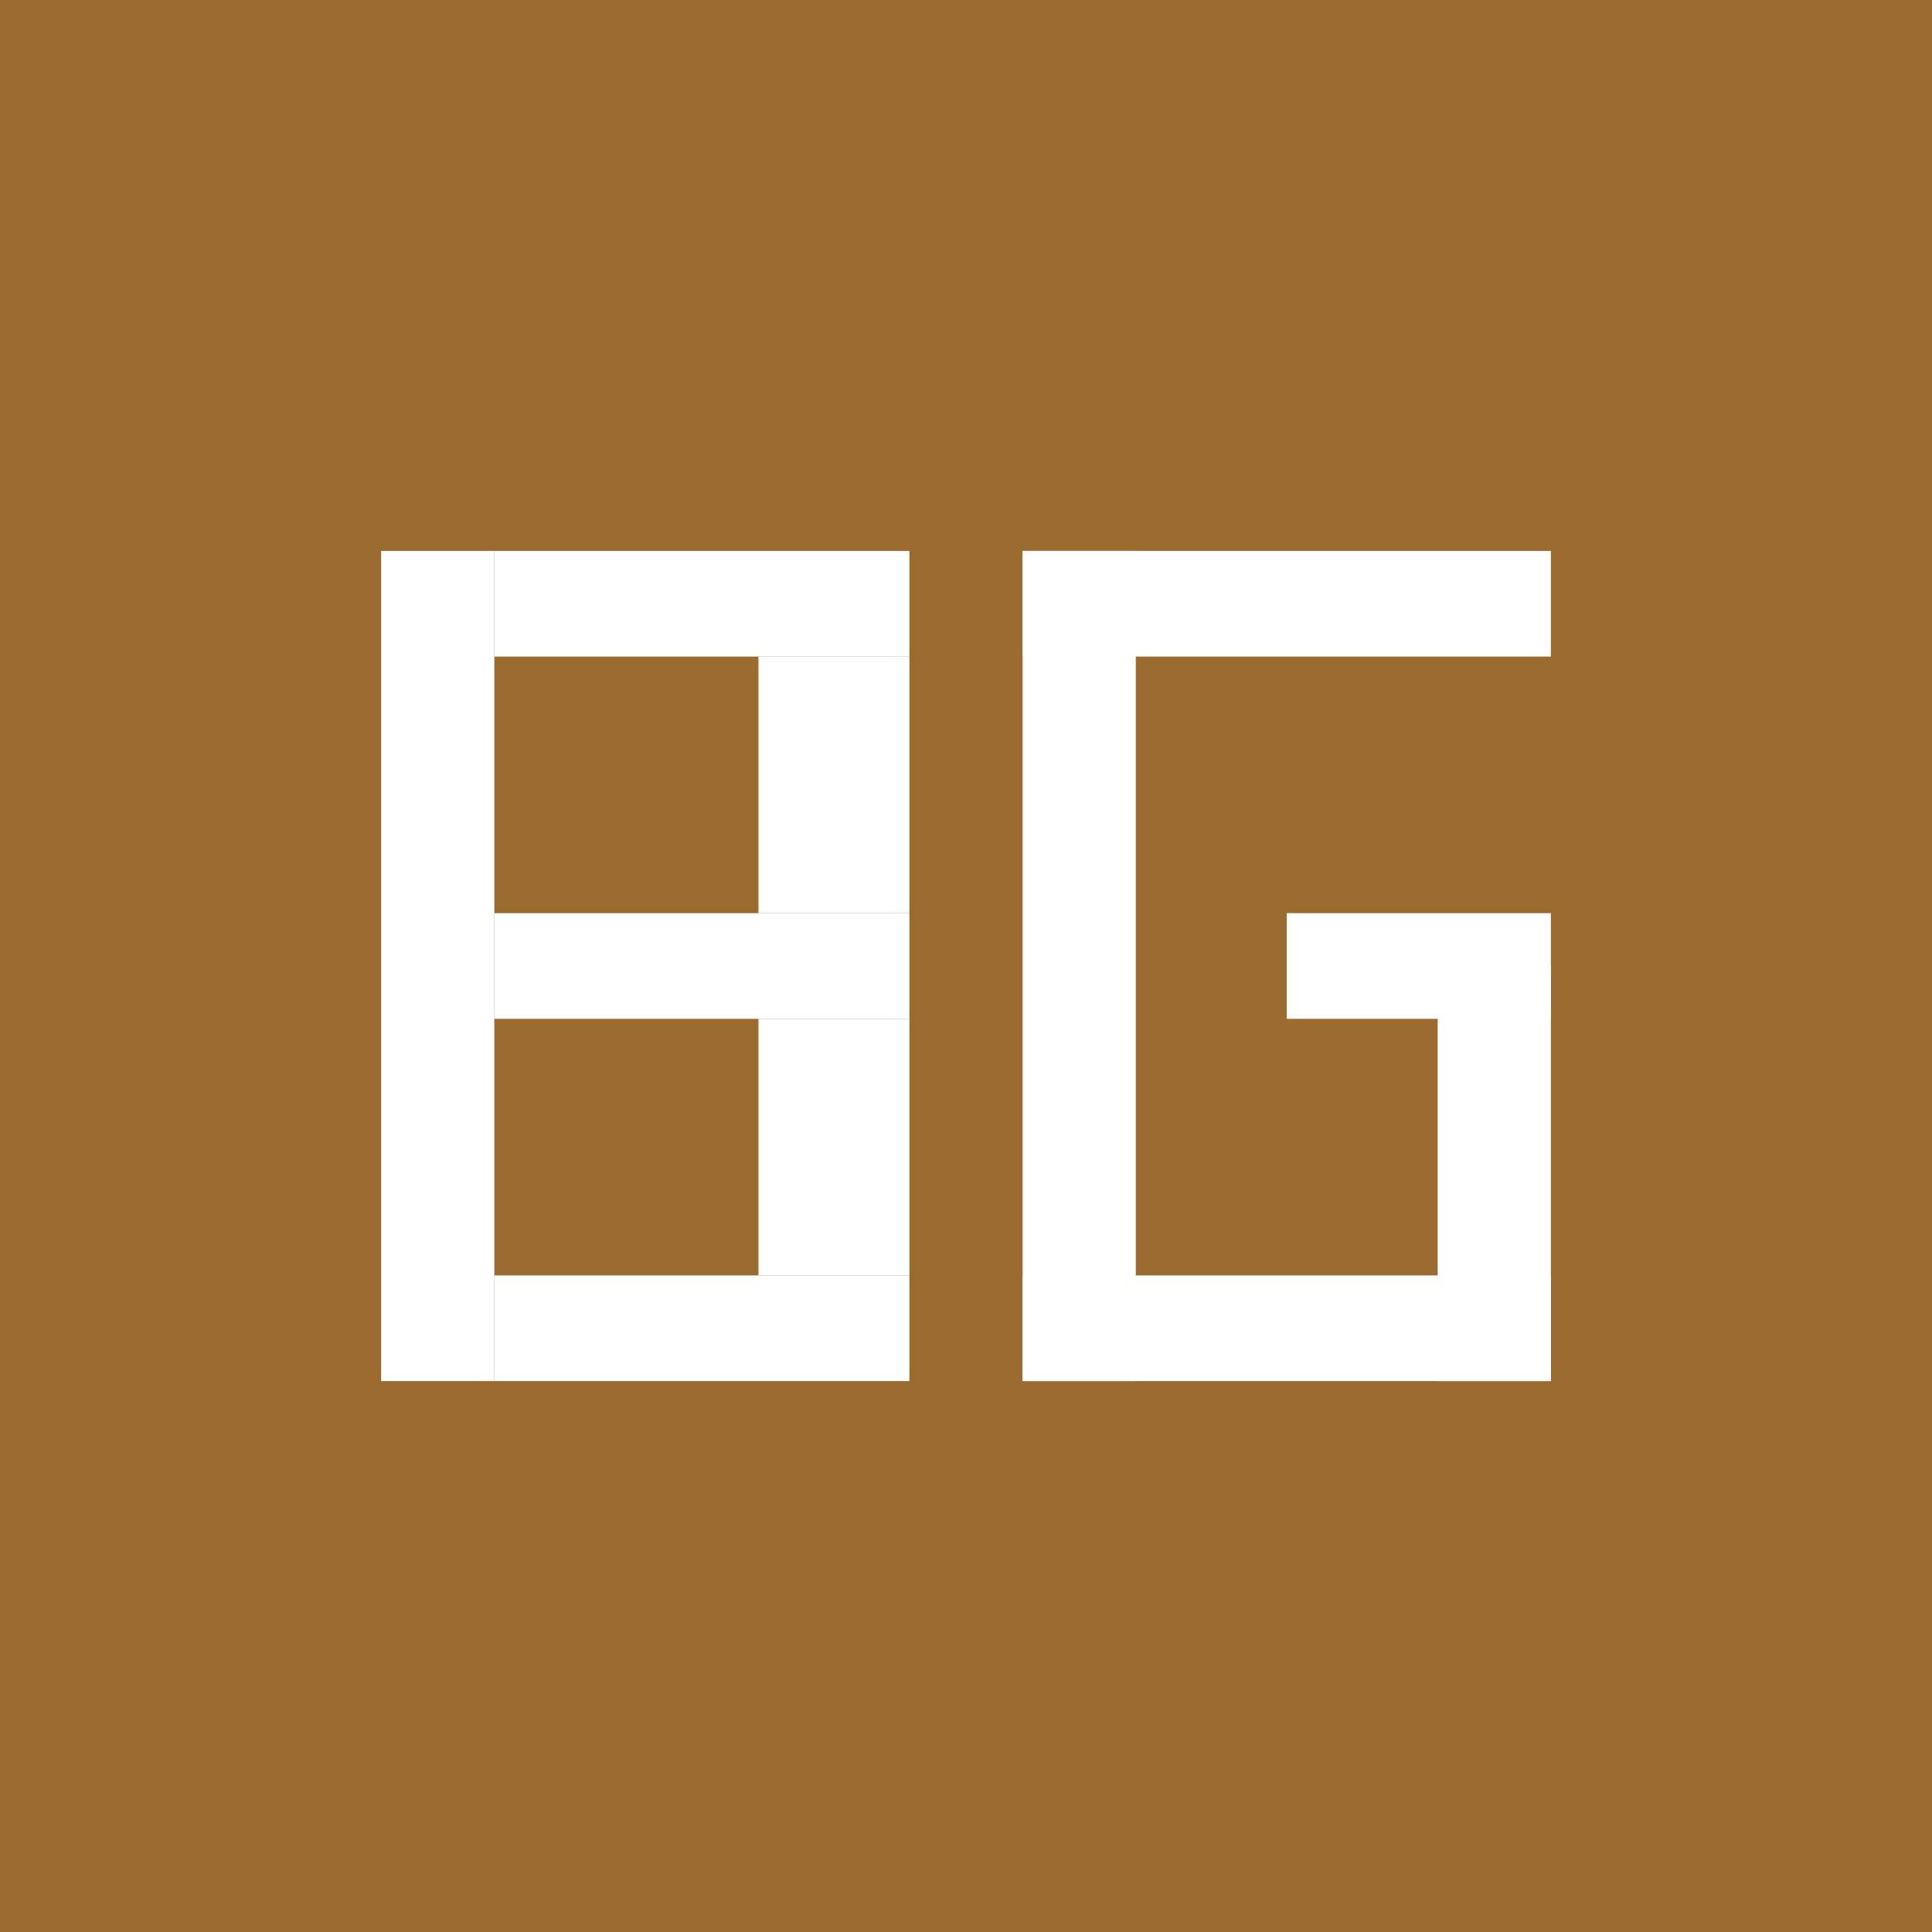
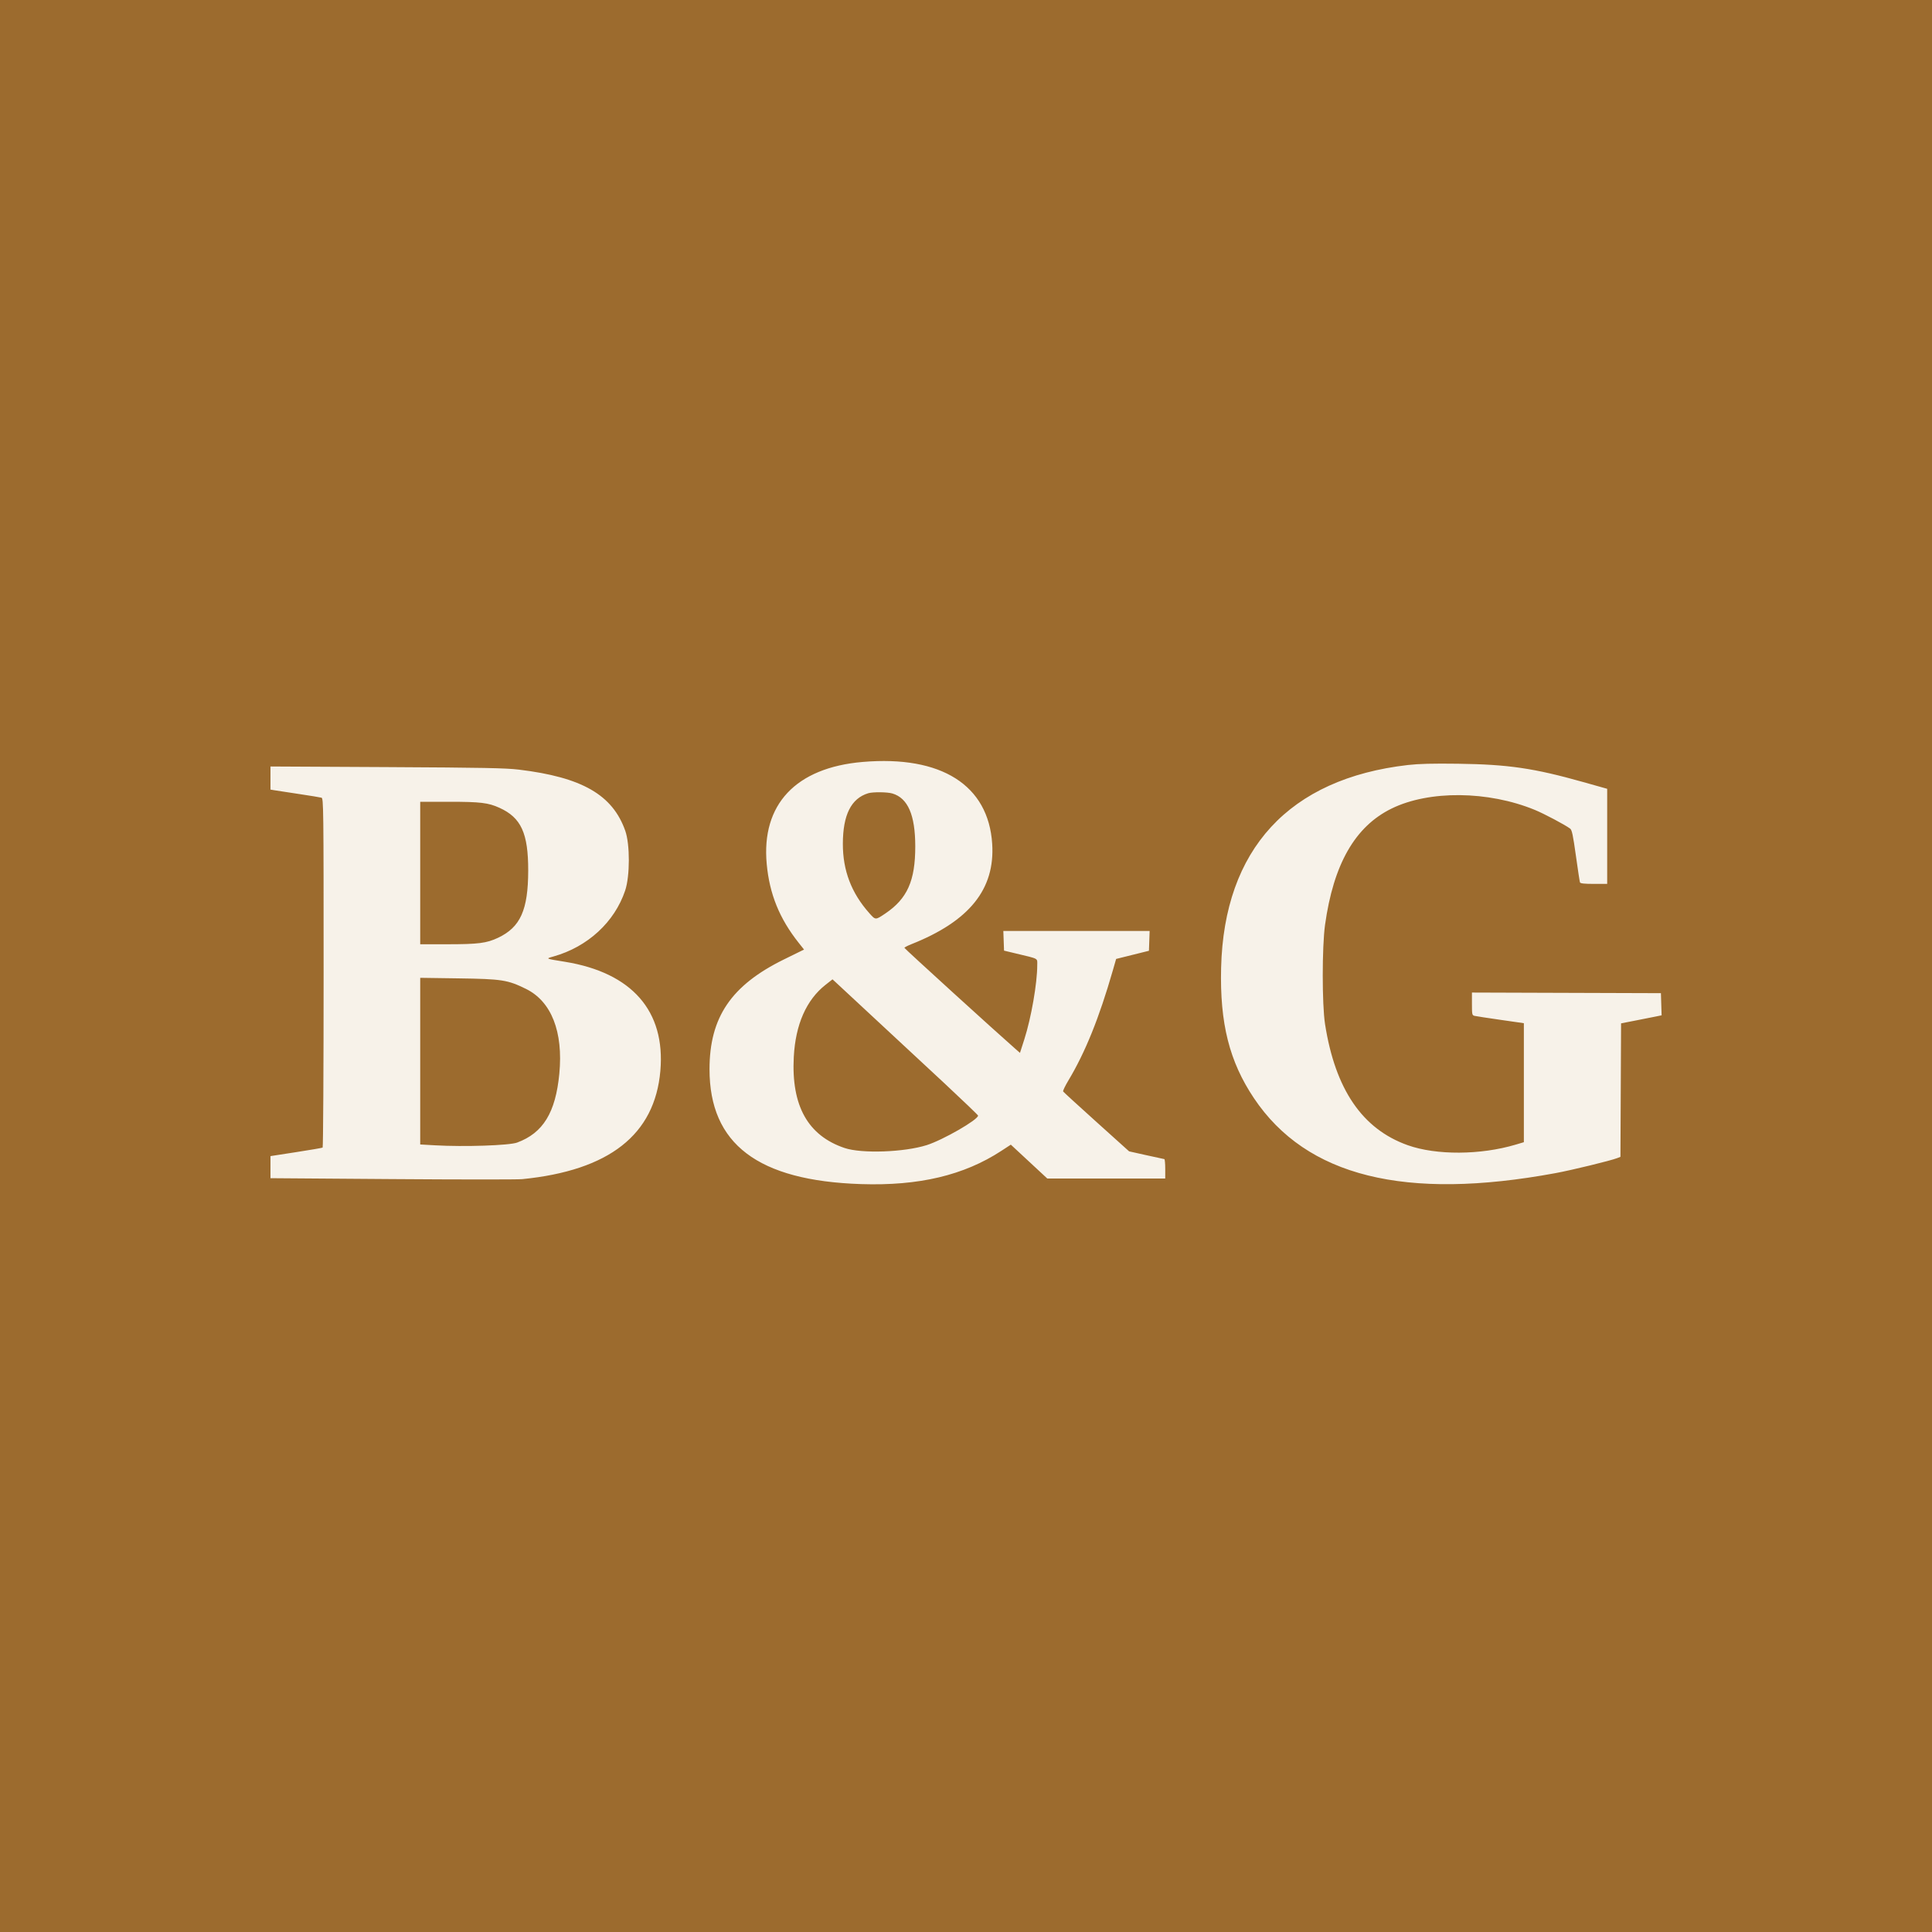
- <svg xmlns="http://www.w3.org/2000/svg" version="1.2" baseProfile="tiny-ps" viewBox="0 0 512 512" width="512" height="512">
-   <rect x="0" y="0" width="512" height="512" fill="#9B6A2E" />
-   <g fill="#FFFFFF">
-     <rect x="101" y="146" width="30" height="220" />
-     <rect x="131" y="146" width="110" height="28" />
-     <rect x="201" y="174" width="40" height="68" />
-     <rect x="131" y="242" width="110" height="28" />
-     <rect x="201" y="270" width="40" height="68" />
-     <rect x="131" y="338" width="110" height="28" />
-     <rect x="271" y="146" width="140" height="28" />
-     <rect x="271" y="146" width="30" height="220" />
-     <rect x="271" y="338" width="140" height="28" />
-     <rect x="381" y="256" width="30" height="110" />
-     <rect x="341" y="242" width="70" height="28" />
-   </g>
+ <svg xmlns="http://www.w3.org/2000/svg" width="1600" height="1600" viewBox="0 0 1600 1600" version="1.1">
+   <rect width="1600" height="1600" fill="#9c6b2e" />
+   <path d="M 714.500 631.003 C 659.024 635.721, 630.369 666.193, 634.966 715.582 C 637.278 740.429, 645.512 760.724, 661.416 780.771 L 665.868 786.382 649.184 794.580 C 605.522 816.034, 587.592 842.503, 587.592 885.500 C 587.592 947.433, 627.651 977.816, 713 980.617 C 760.998 982.192, 798.255 973.367, 829.313 953.065 L 837.126 947.958 852.224 961.979 L 867.322 976 916.161 976 L 965 976 965 968 C 965 963.600, 964.663 959.964, 964.250 959.919 C 963.837 959.875, 957.106 958.412, 949.290 956.669 L 935.080 953.500 908.048 929.167 C 893.180 915.783, 880.758 904.418, 880.444 903.910 C 880.131 903.402, 882.102 899.277, 884.826 894.743 C 898.715 871.624, 910.311 842.915, 921.548 803.827 L 924.329 794.153 937.914 790.774 L 951.500 787.395 951.790 779.198 L 952.081 771 891.500 771 L 830.919 771 831.210 779.137 L 831.500 787.273 841.500 789.671 C 860.763 794.290, 859 793.317, 859 799.318 C 859 814.308, 854.013 842.946, 848.306 860.723 L 844.703 871.947 841.102 868.803 C 825.491 855.179, 749 785.558, 749 784.974 C 749 784.566, 751.587 783.205, 754.750 781.950 C 802.772 762.893, 824.095 736.424, 821.695 698.848 C 818.587 650.189, 779.536 625.473, 714.500 631.003 M 1166 633.542 C 1067.564 644.802, 1013.702 703.269, 1011.273 801.500 C 1010.137 847.440, 1018.113 879.108, 1038.469 909.479 C 1081.912 974.296, 1163.551 994.574, 1288.267 971.526 C 1301.712 969.042, 1333.779 961.236, 1339.242 959.119 L 1341.983 958.056 1342.242 902.778 L 1342.500 847.500 1354 845.254 C 1360.325 844.018, 1367.879 842.520, 1370.786 841.925 L 1376.073 840.843 1375.786 831.672 L 1375.500 822.500 1297.250 822.244 L 1219 821.988 1219 831.385 C 1219 840.308, 1219.114 840.810, 1221.250 841.311 C 1222.487 841.602, 1232.162 843.083, 1242.750 844.603 L 1262 847.367 1262 896.641 L 1262 945.915 1255.198 947.941 C 1226.074 956.615, 1189.455 956.808, 1165.838 948.412 C 1128.188 935.028, 1105.760 902.156, 1097.327 848 C 1094.818 831.885, 1094.823 784.091, 1097.336 766 C 1104.334 715.622, 1122.182 684.430, 1152.500 669.591 C 1183.556 654.391, 1232.397 654.846, 1271 670.694 C 1278.809 673.900, 1295.973 682.991, 1300.329 686.229 C 1301.807 687.328, 1302.716 691.605, 1305.073 708.544 C 1306.676 720.070, 1308.202 730.063, 1308.463 730.750 C 1308.803 731.646, 1312.063 732, 1319.969 732 L 1331 732 1331 692.626 L 1331 653.253 1311.250 647.693 C 1270.280 636.160, 1249.011 633.045, 1207.500 632.496 C 1186.614 632.219, 1175.003 632.512, 1166 633.542 M 224 644.341 L 224 653.909 227.250 654.453 C 229.037 654.752, 238.150 656.144, 247.500 657.546 C 256.850 658.949, 265.288 660.330, 266.250 660.616 C 267.906 661.107, 268 668.874, 268 805.508 C 268 884.914, 267.636 950.107, 267.190 950.383 C 266.745 950.658, 256.845 952.357, 245.190 954.159 L 224 957.435 224 966.581 L 224 975.727 324.760 976.469 C 380.178 976.877, 428.666 976.897, 432.510 976.514 C 504.529 969.337, 542.287 939.736, 546.879 886.851 C 551.182 837.298, 523.383 805.527, 467.826 796.501 C 451.300 793.817, 451.688 794, 458.500 792.076 C 486.743 784.096, 508.972 763.615, 517.734 737.500 C 521.753 725.522, 521.794 699.267, 517.813 688 C 507.294 658.237, 481.992 643.690, 429.769 637.381 C 418.766 636.052, 400.064 635.692, 320.250 635.275 L 224 634.772 224 644.341 M 718.994 656.934 C 704.888 661.225, 698.058 674.855, 698.017 698.792 C 697.980 720.942, 705.087 739.569, 719.940 756.250 C 725.093 762.036, 724.984 762.033, 733.011 756.641 C 751.389 744.294, 758.020 729.465, 757.983 700.792 C 757.949 674.967, 751.891 660.981, 739.078 657.141 C 734.848 655.874, 722.884 655.751, 718.994 656.934 M 348 723 L 348 782 370.250 781.992 C 396.199 781.984, 402.971 781.122, 412.500 776.614 C 430.989 767.869, 437.381 753.612, 437.435 721 C 437.486 690.015, 431.591 677.130, 413.636 668.989 C 404.333 664.771, 397.871 664, 371.816 664 L 348 664 348 723 M 348 878.796 L 348 947.799 360.250 948.498 C 384.416 949.879, 421.730 948.634, 428.249 946.229 C 449.778 938.288, 460.126 921.402, 463.208 889.183 C 466.528 854.471, 456.632 829.302, 435.598 818.967 C 420.387 811.493, 415.708 810.763, 379.750 810.248 L 348 809.793 348 878.796 M 683.752 815.515 C 667.778 828.052, 658.805 848.404, 657.378 875.333 C 655.237 915.760, 669.052 940.494, 699.500 950.745 C 713.630 955.502, 748.833 954.254, 767.500 948.335 C 780.867 944.097, 810 927.344, 810 923.896 C 810 923.470, 797.513 911.477, 782.250 897.245 C 756.124 872.884, 697.511 818.422, 691.971 813.360 L 689.442 811.049 683.752 815.515" stroke="none" fill="#f7f2e9" fill-rule="evenodd" />
</svg>
